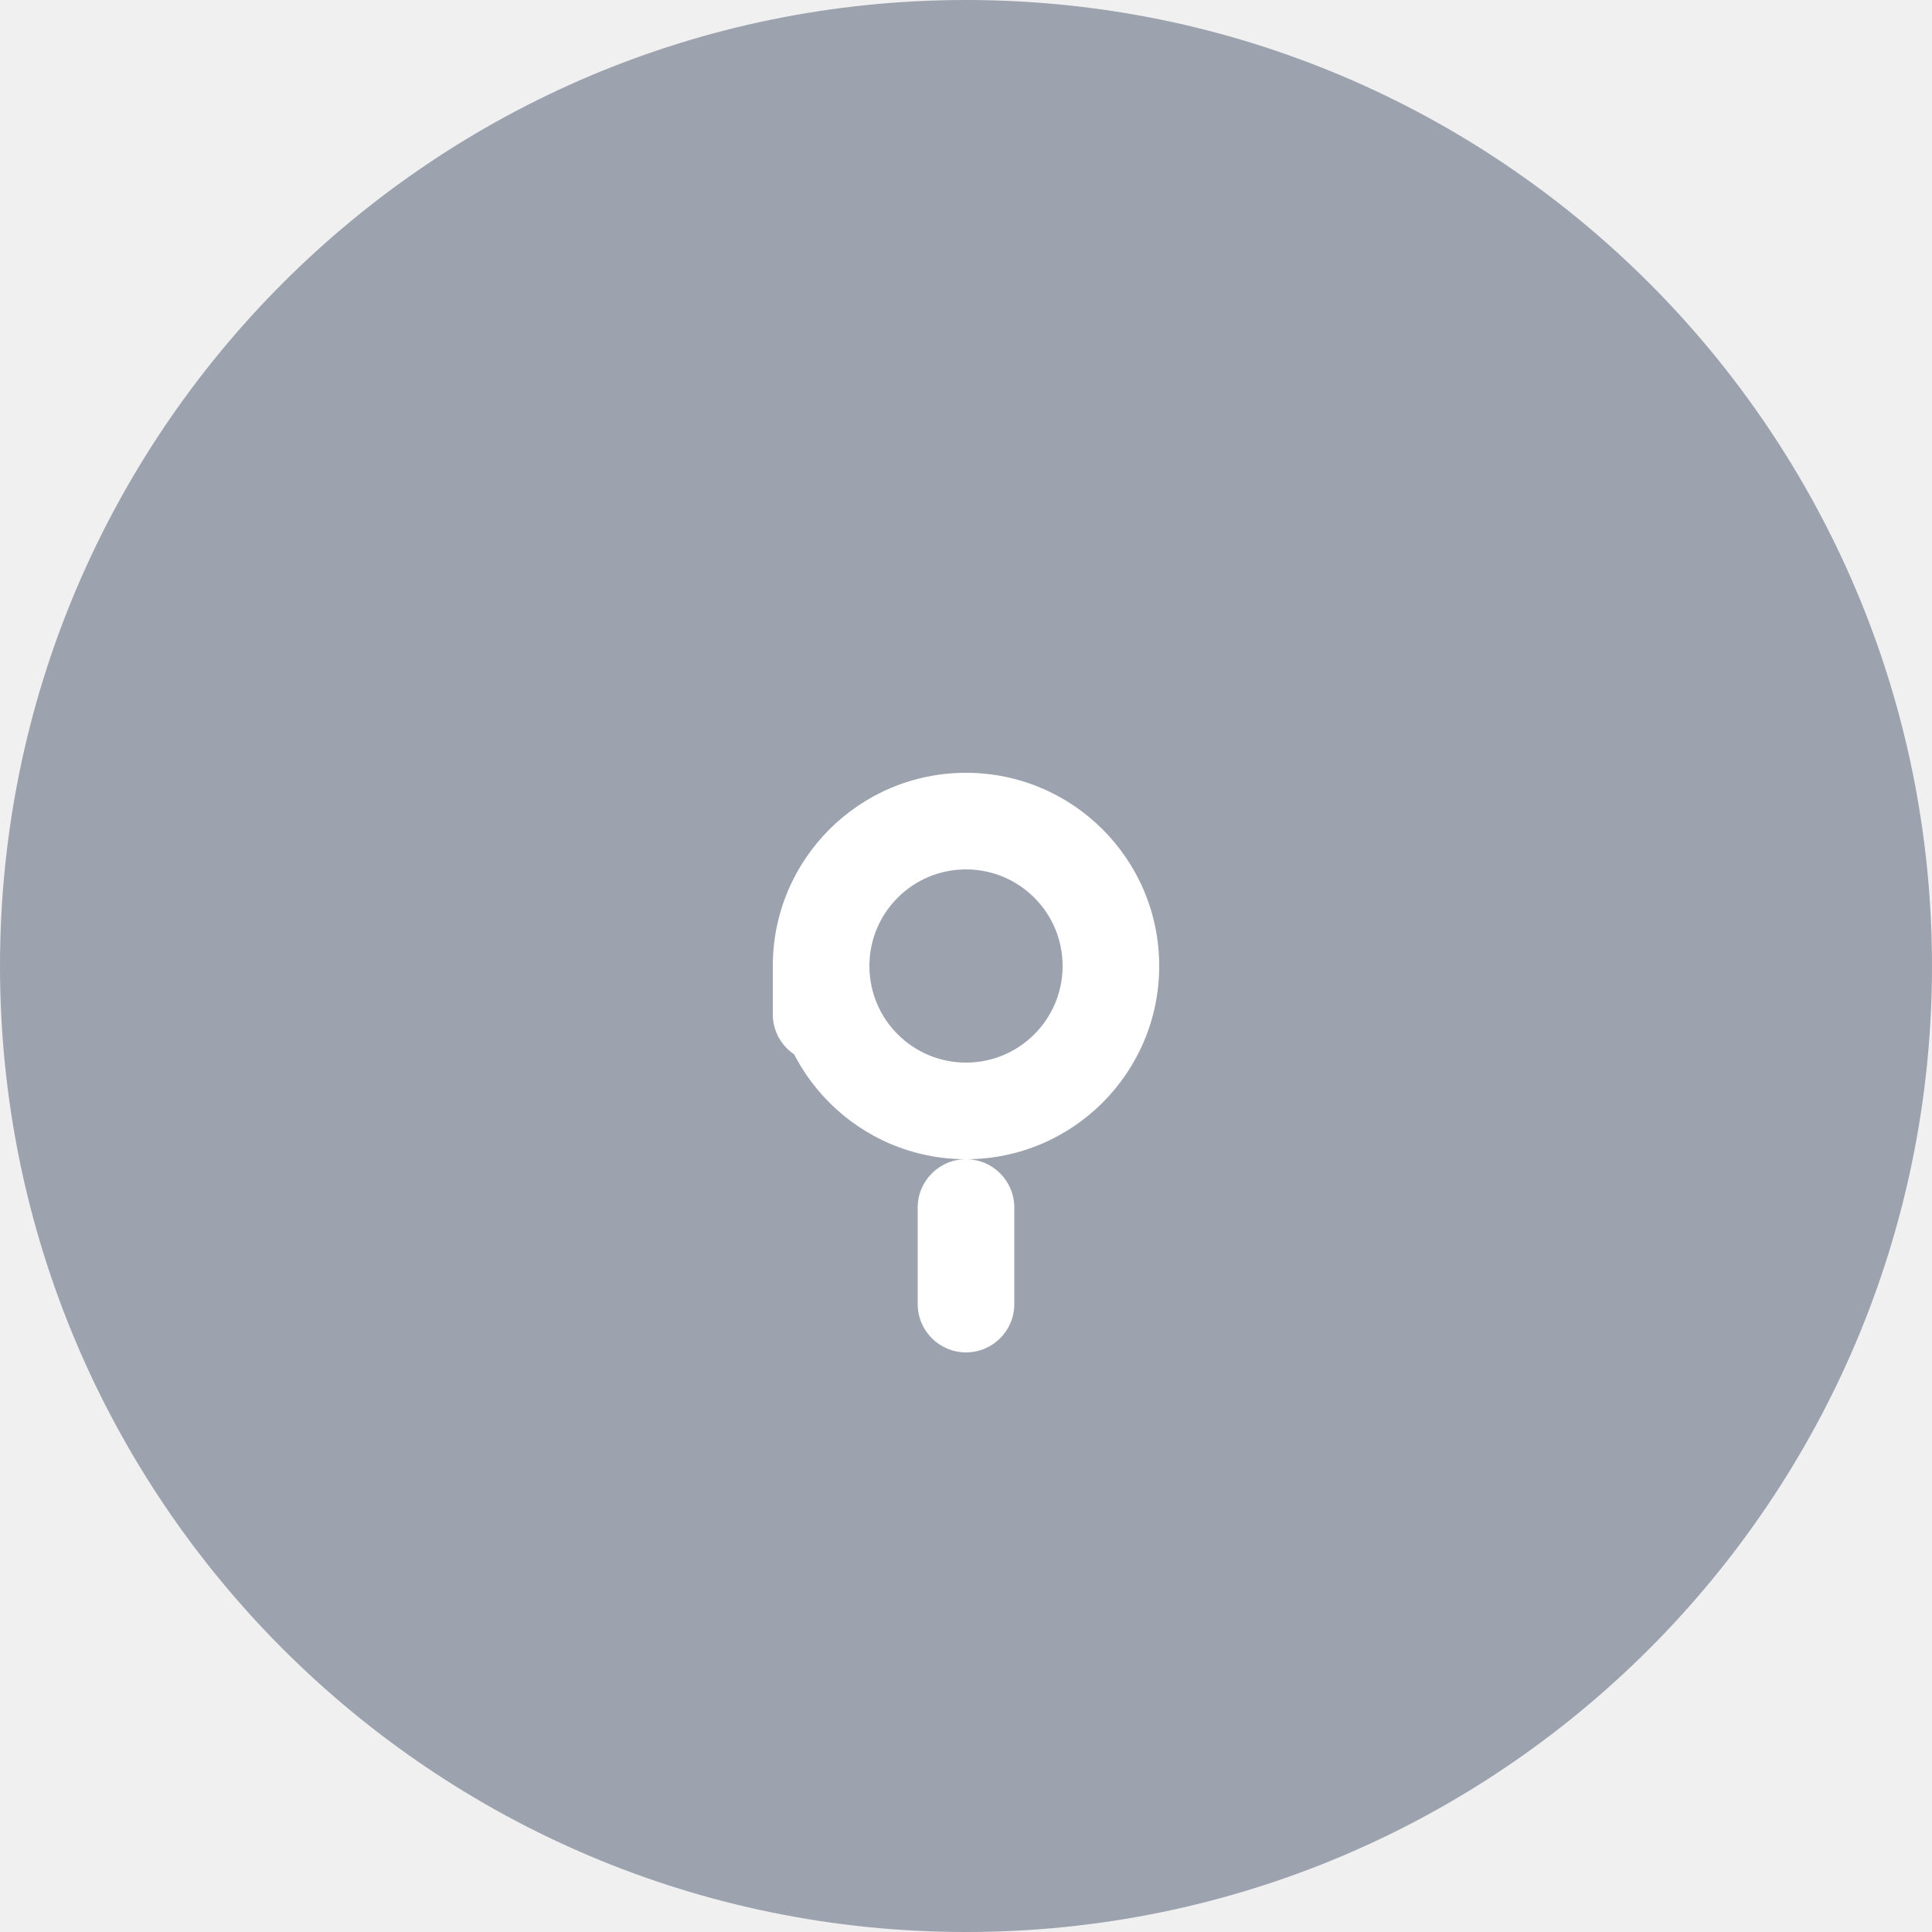
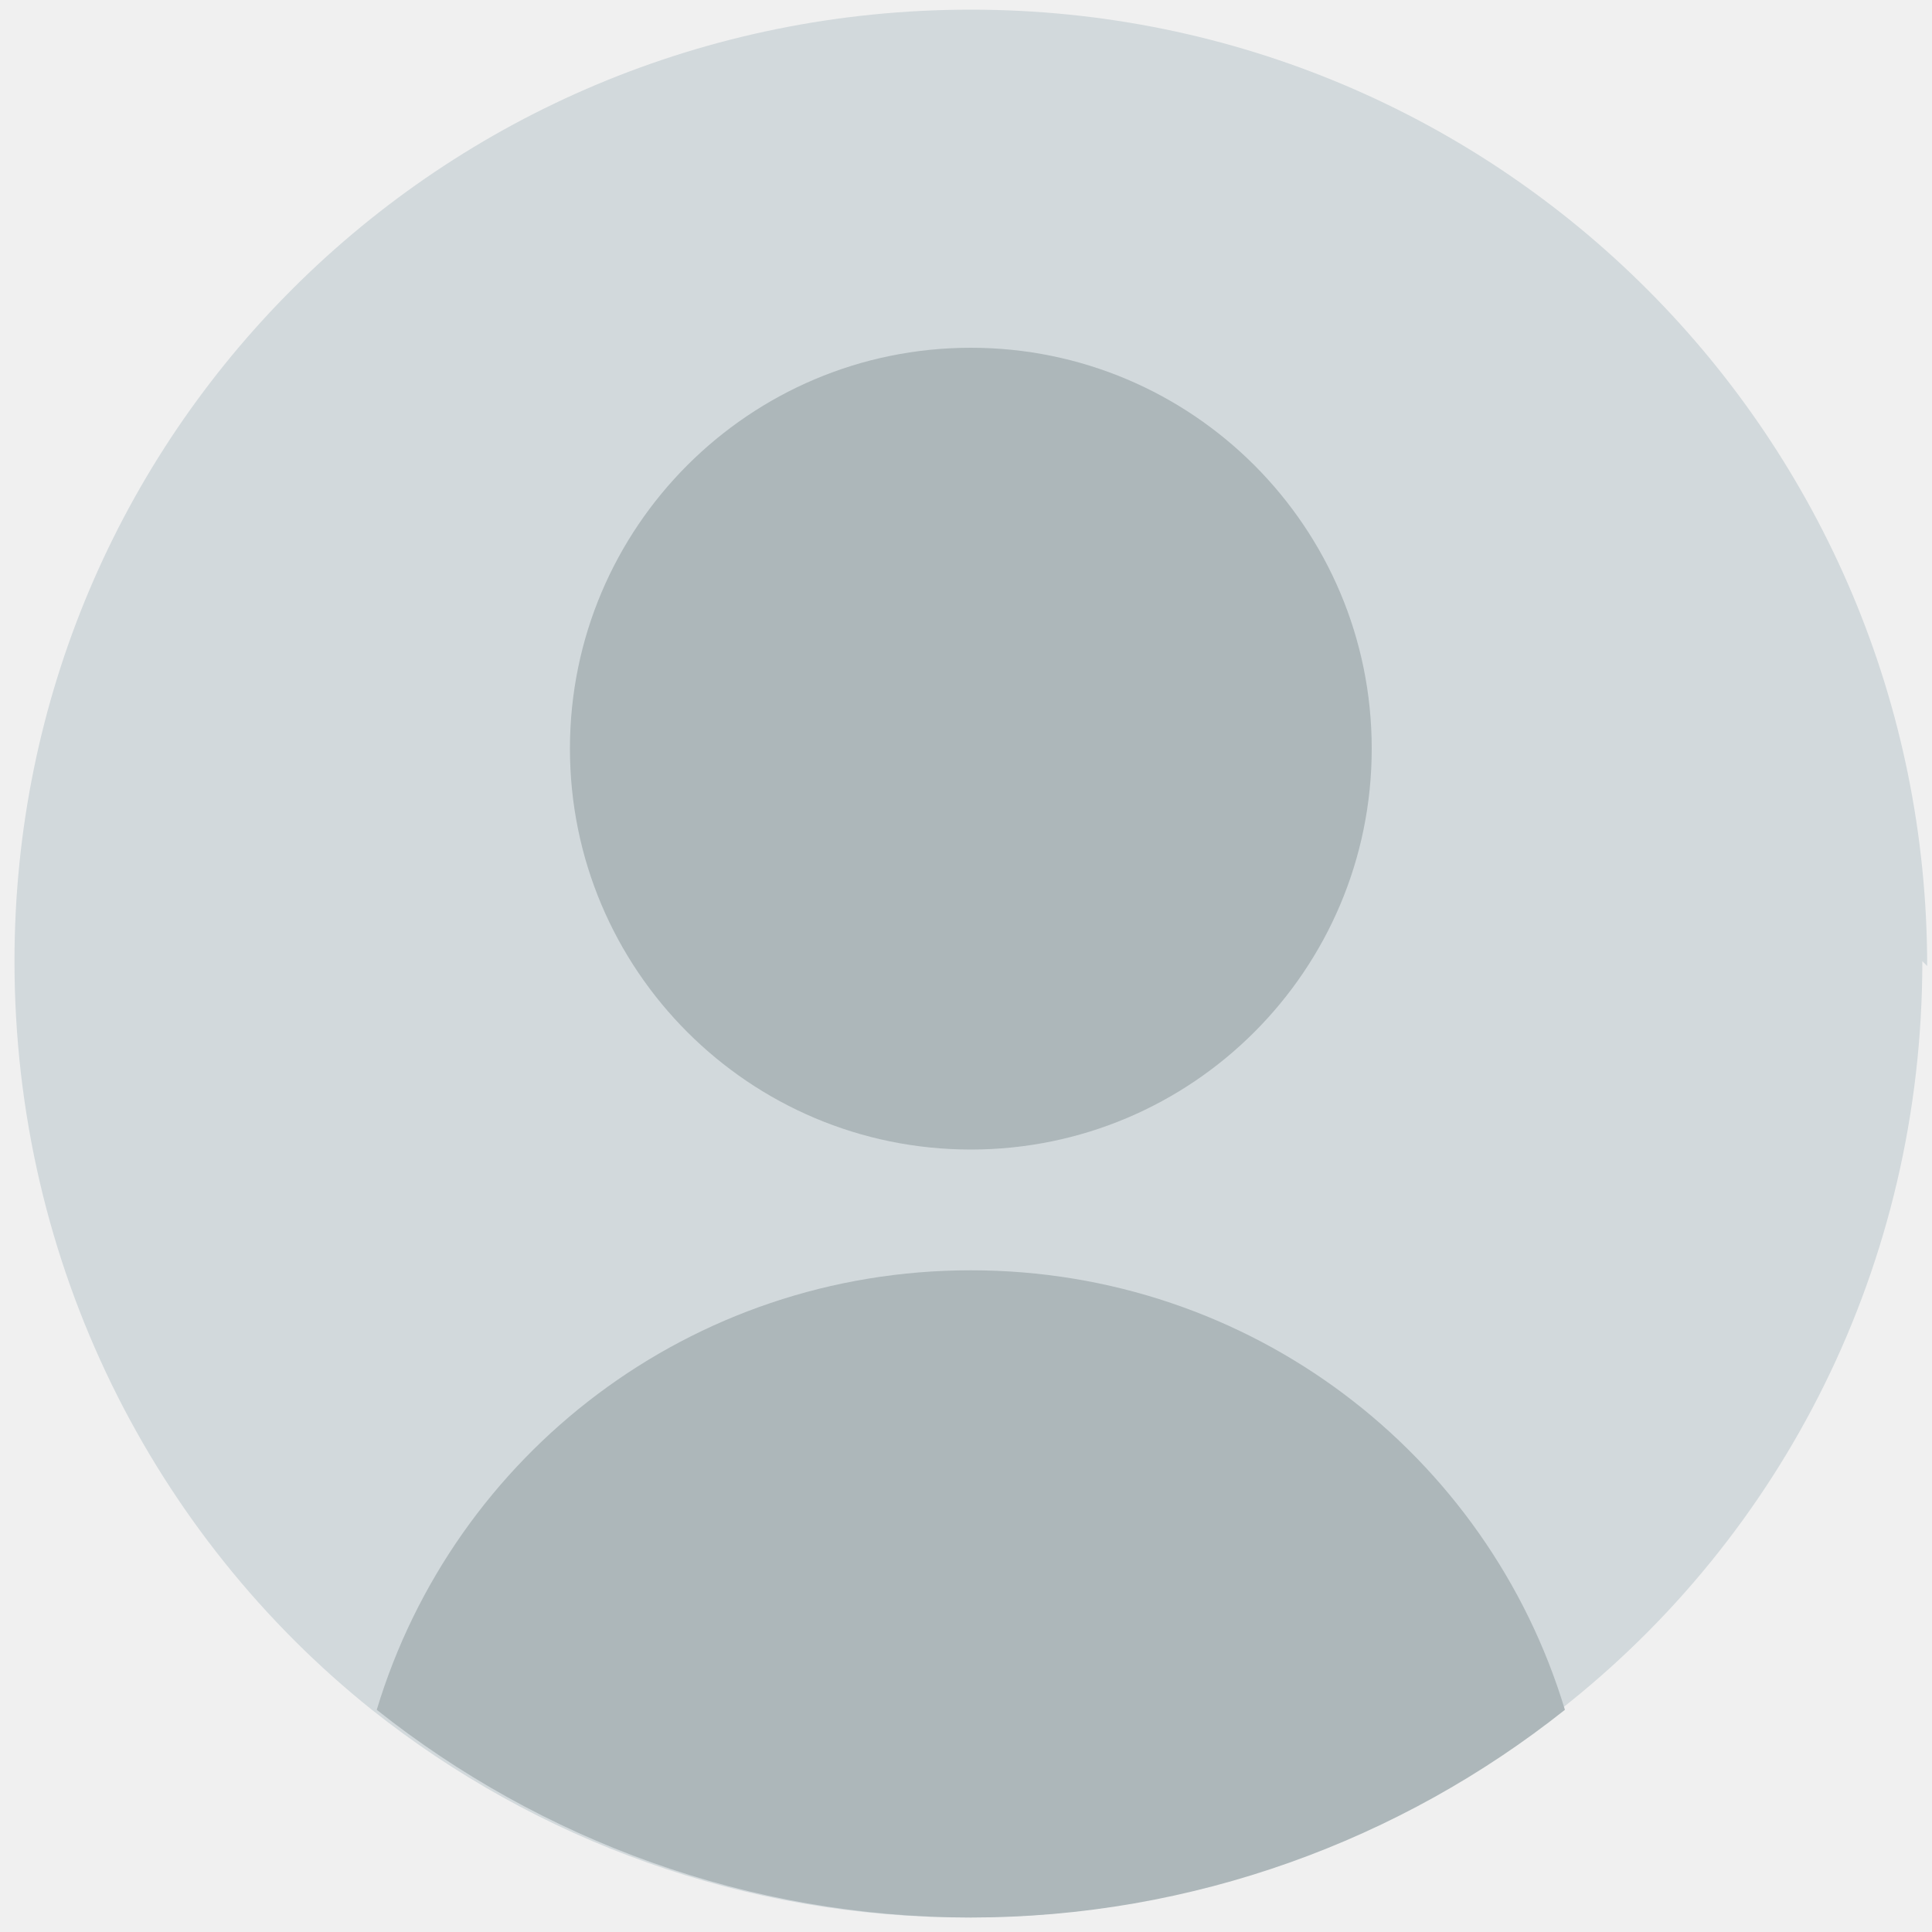
- <svg xmlns="http://www.w3.org/2000/svg" width="40" height="40" viewBox="0 0 40 40" fill="none">
-   <rect width="40" height="40" rx="20" fill="#9CA3AF" />
-   <path d="M20 28C19.448 28 19 27.552 19 27V25C19 24.448 19.448 24 20 24C20.552 24 21 24.448 21 25V27C21 27.552 20.552 28 20 28Z" fill="white" />
-   <path d="M20 22C18.895 22 18 21.105 18 20C18 19.448 17.552 19 17 19C16.448 19 16 19.448 16 20C16 22.209 17.791 24 20 24C22.209 24 24 22.209 24 20C24 17.791 22.209 16 20 16C17.791 16 16 17.791 16 20V21C16 21.552 16.448 22 17 22C17.552 22 18 21.552 18 21V20C18 18.895 18.895 18 20 18C21.105 18 22 18.895 22 20C22 21.105 21.105 22 20 22Z" fill="white" />
+ <svg xmlns="http://www.w3.org/2000/svg" id="Layer_1" version="1.1" viewBox="0 0 40 40">
+   <defs>
+     <style>
+       .st0 {
+         fill: #d2d9dc;
+       }
+ 
+       .st1 {
+         fill: #adb7ba;
+       }
+     </style>
+   </defs>
+   <path class="st0" d="M39.8,19.9c0,6.3-2.9,11.9-7.5,15.5-3.4,2.7-7.7,4.3-12.3,4.3s-8.9-1.6-12.3-4.3C3.2,31.8.3,26.2.3,19.9.3,9,9.1.2,20.1.2s19.8,8.9,19.8,19.8Z" />
+   <circle class="st1" cx="20.1" cy="15.5" r="8.3" />
+   <path class="st1" d="M32.4,35.4c-3.4,2.7-7.7,4.3-12.3,4.3s-8.9-1.6-12.3-4.3c1.6-5.3,6.5-9.1,12.3-9.1s10.7,3.8,12.3,9.1Z" />
</svg>
